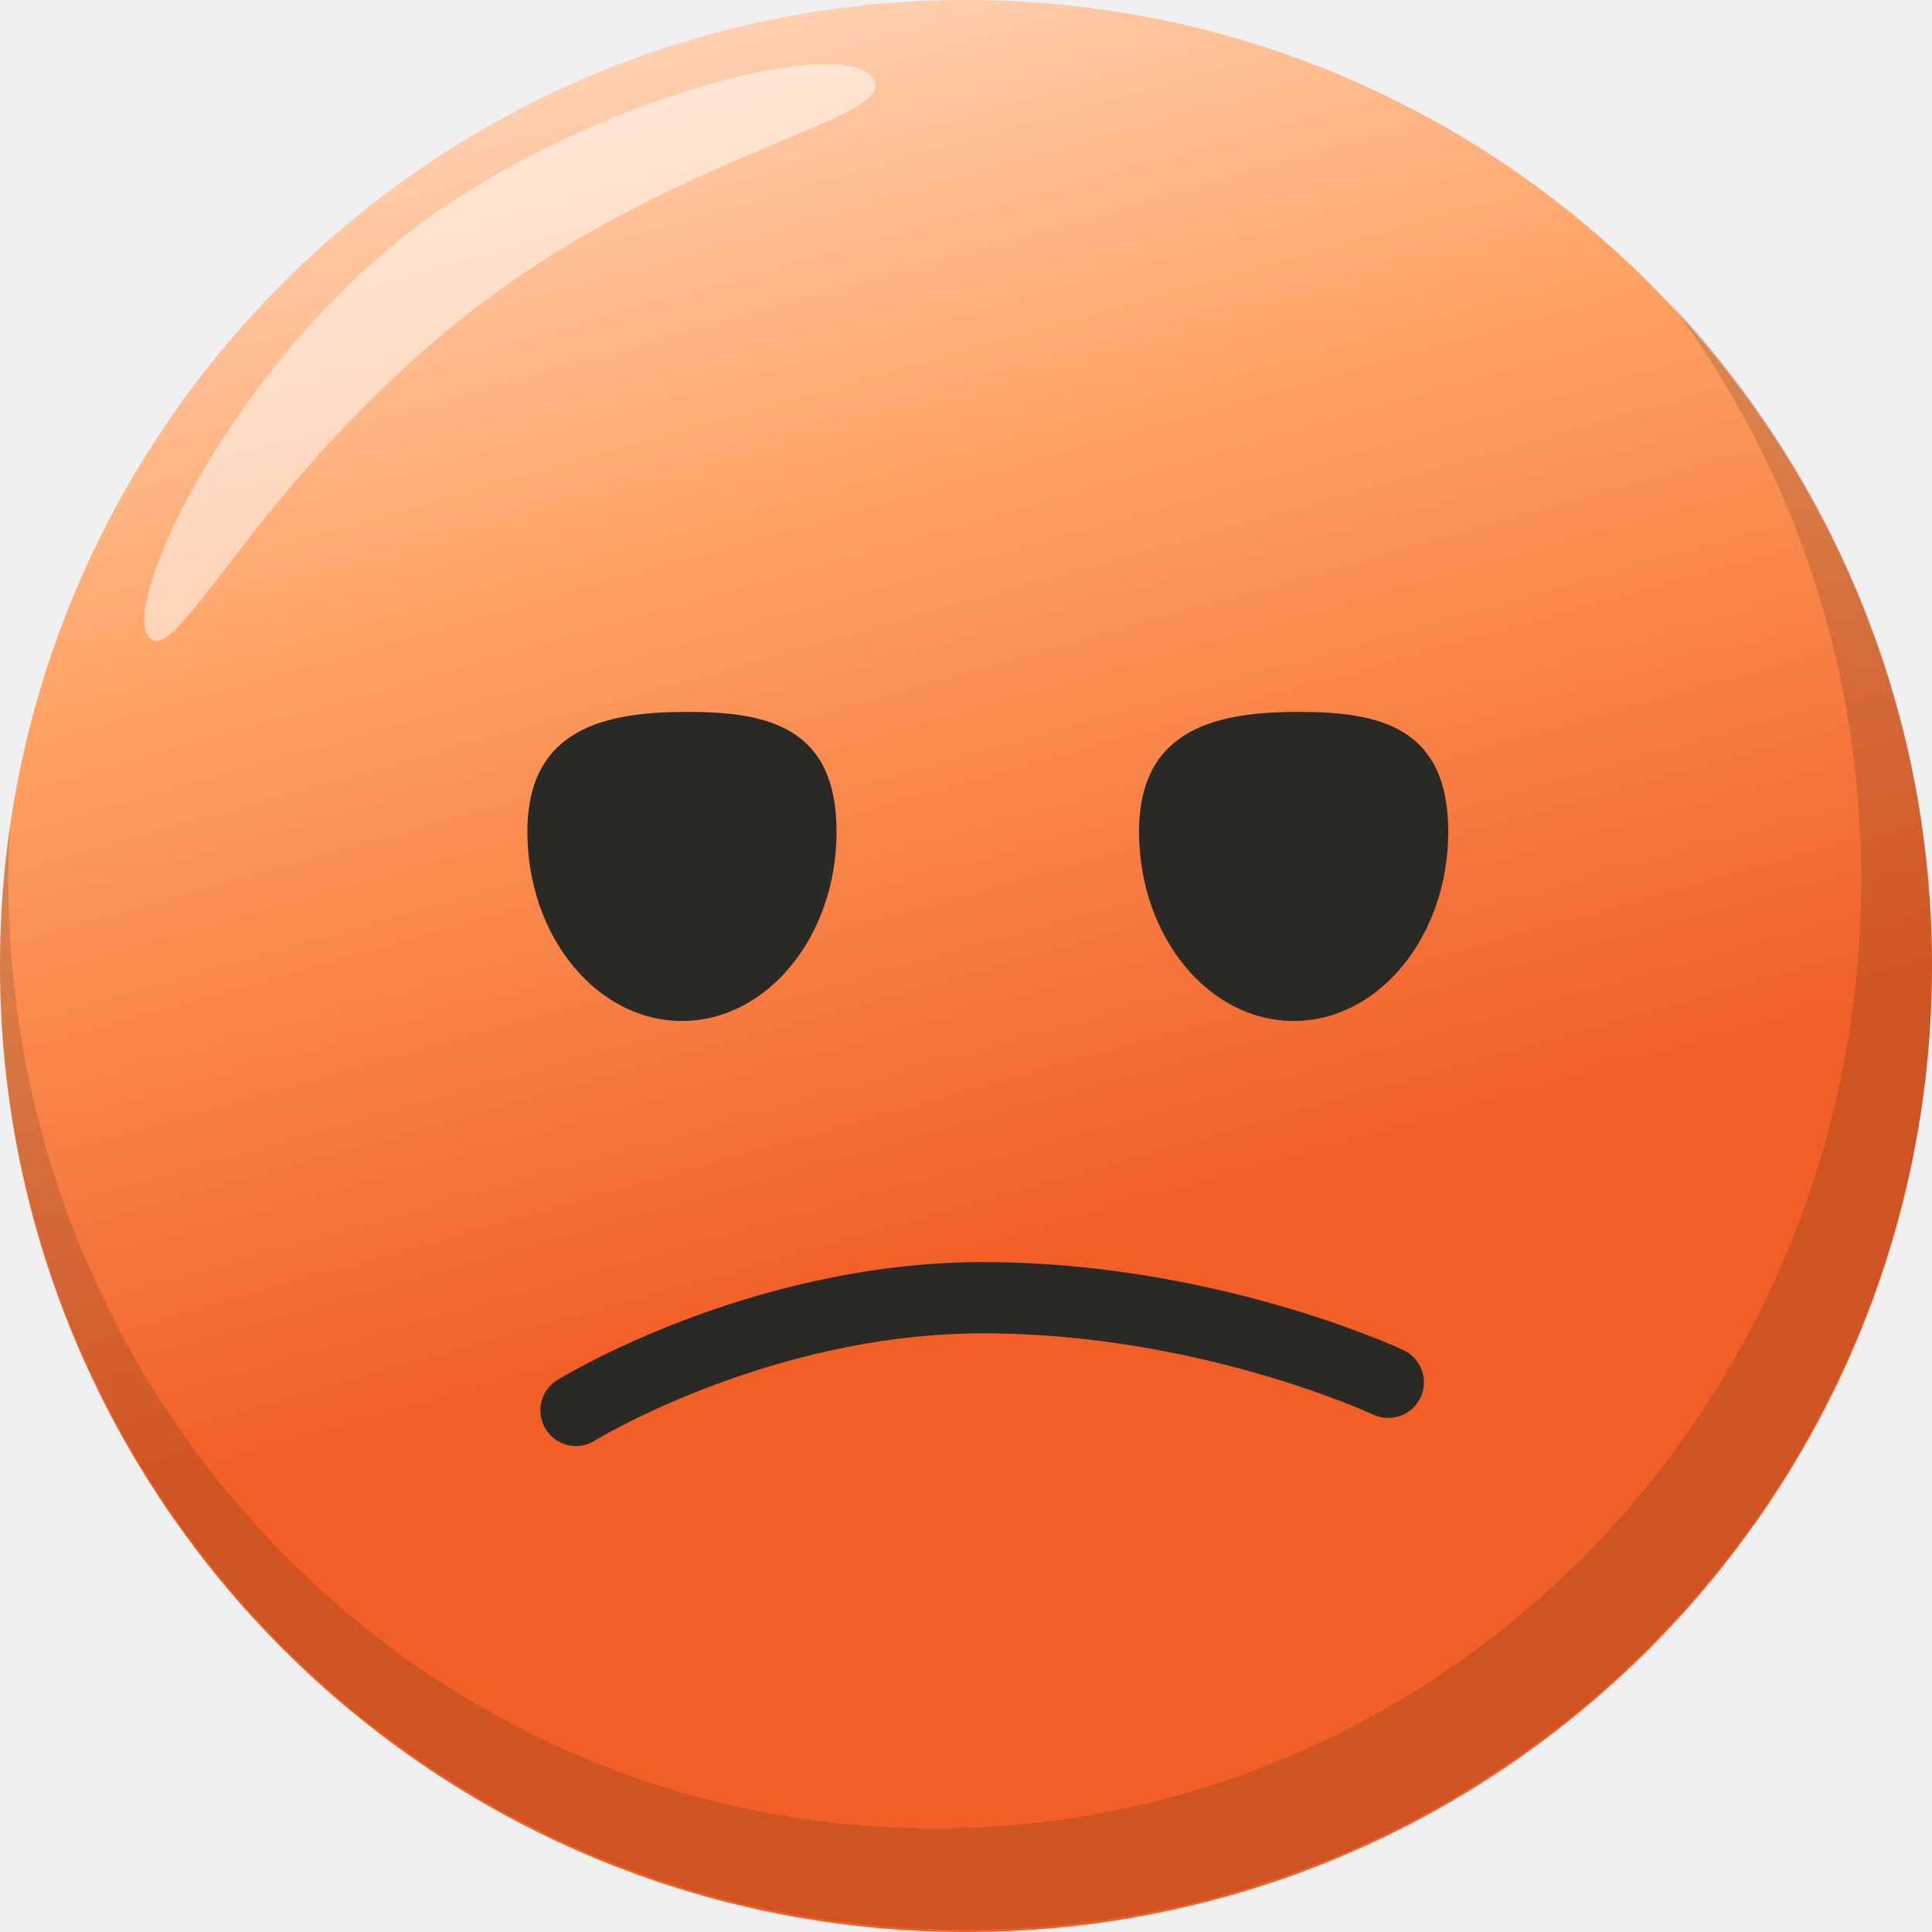
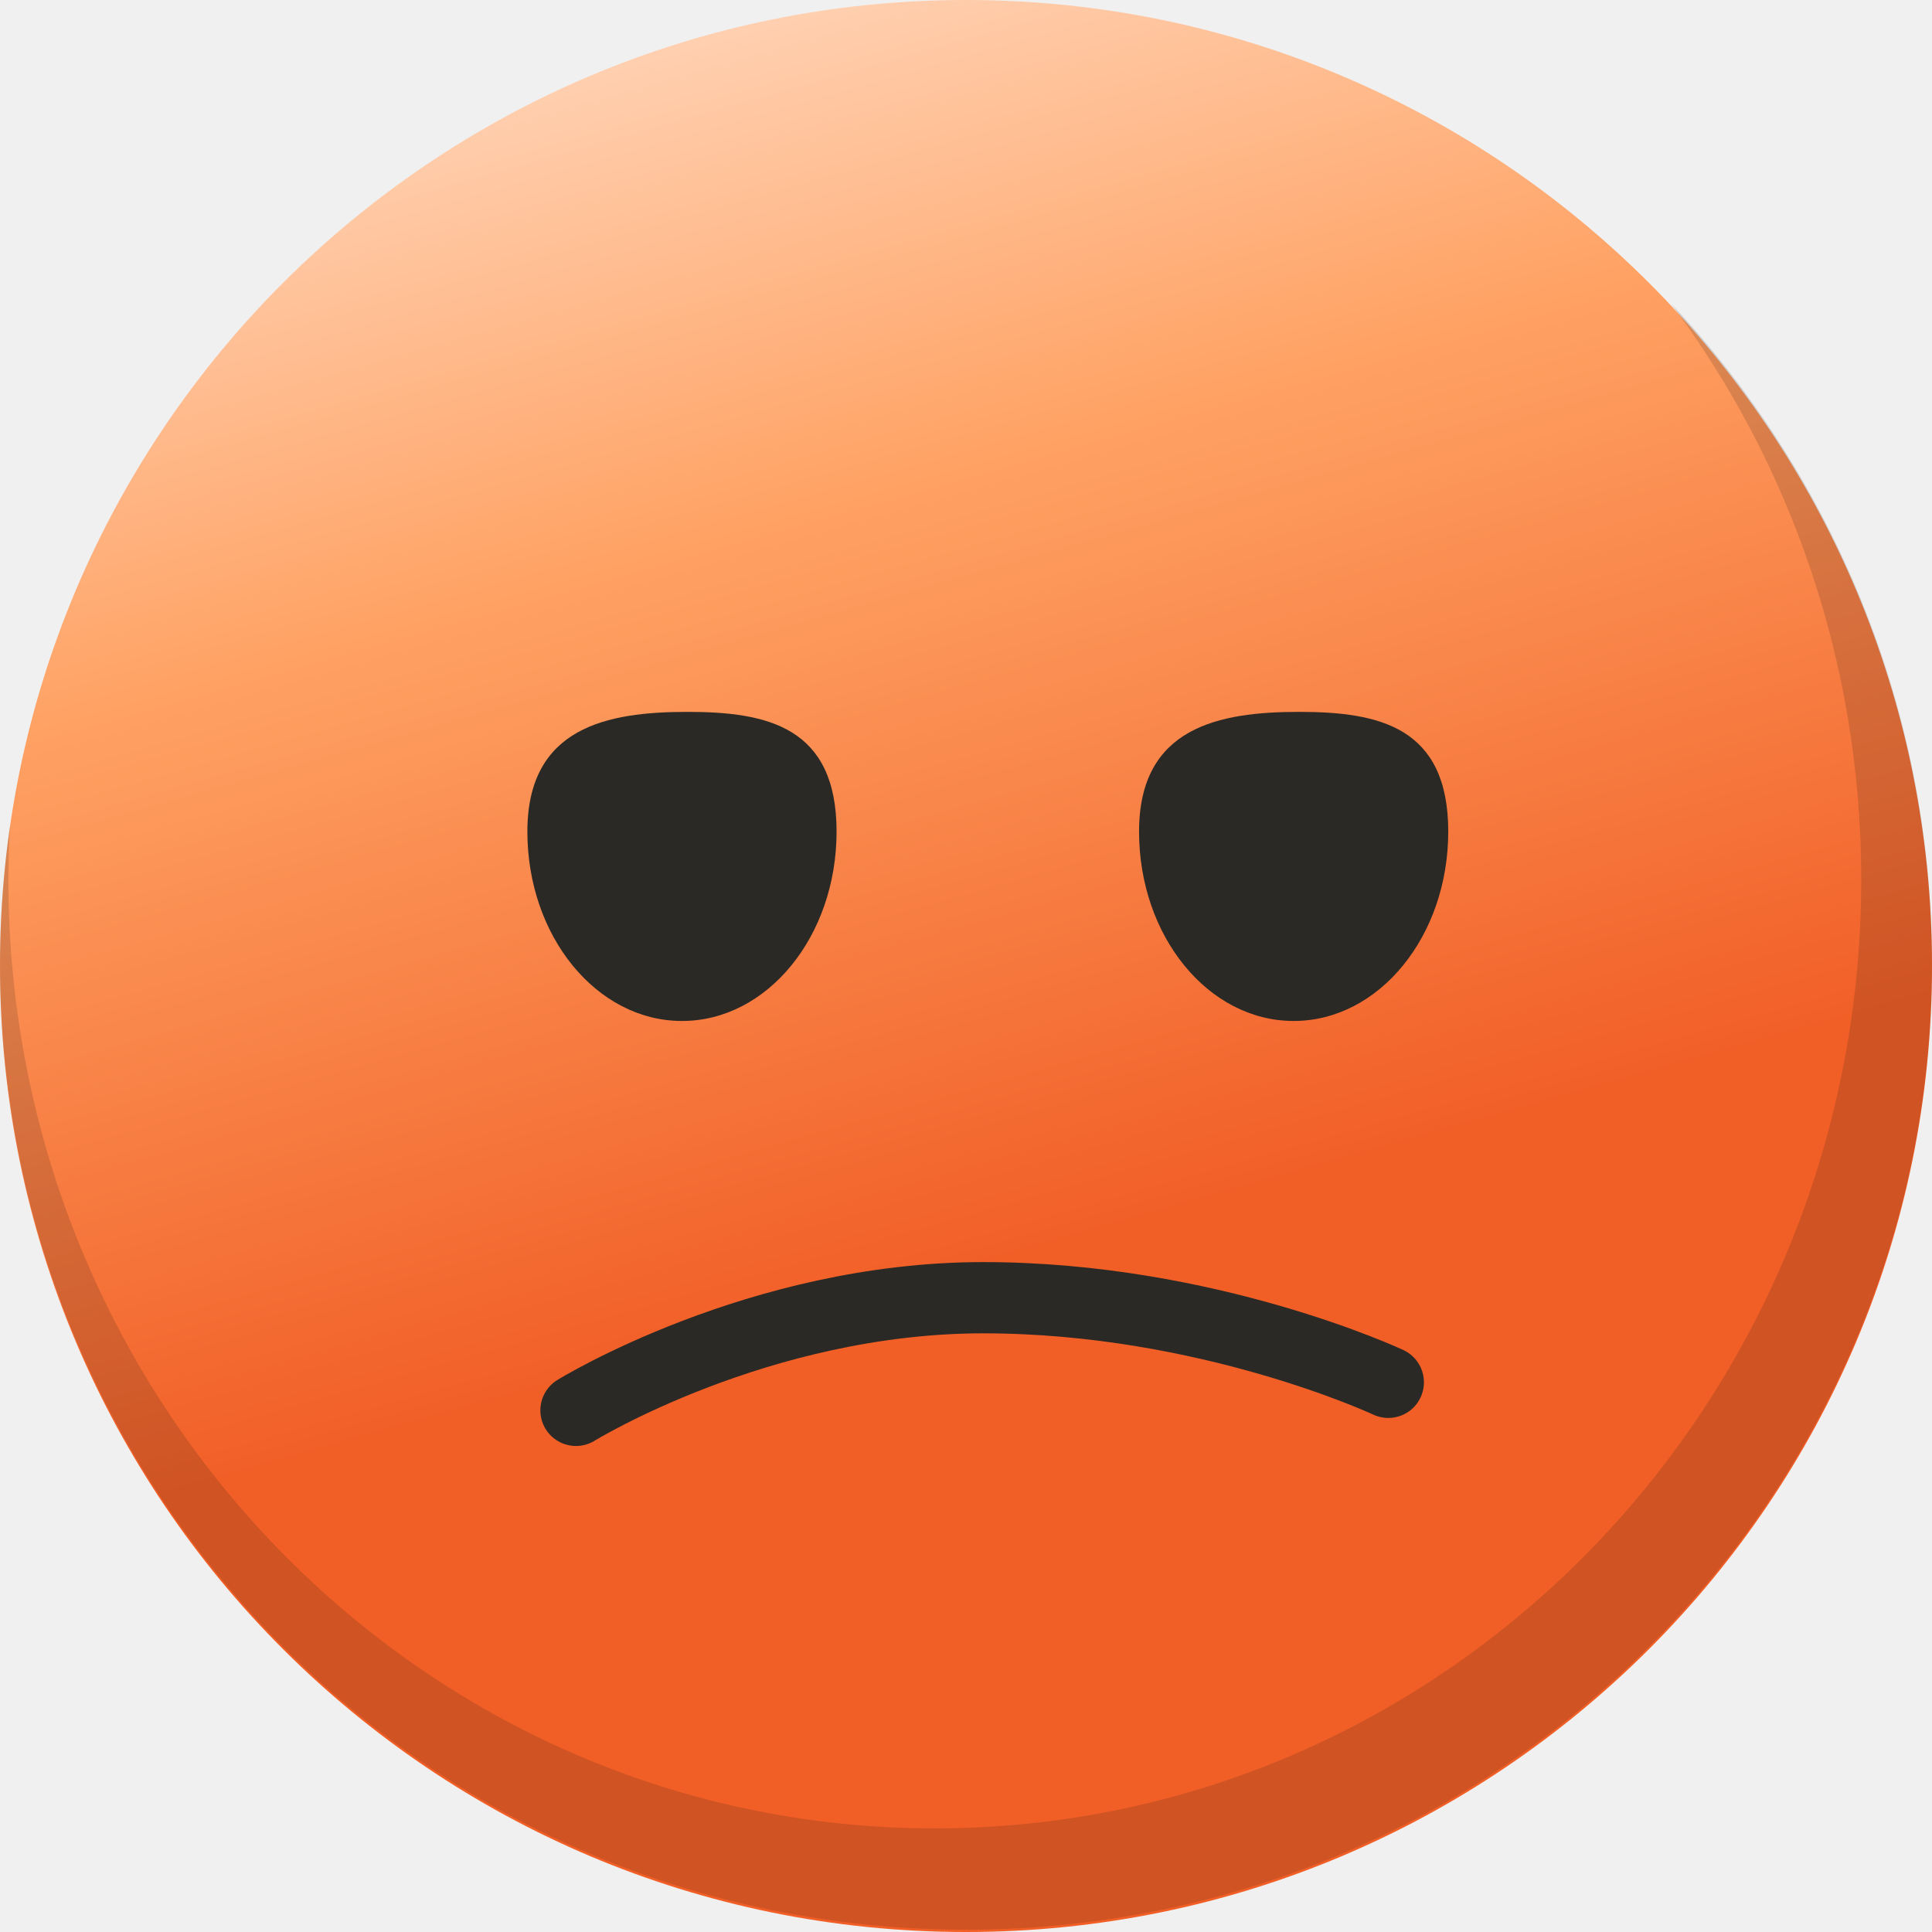
<svg xmlns="http://www.w3.org/2000/svg" xmlns:ns1="http://vectornator.io" style="fill-rule:evenodd;clip-rule:evenodd;stroke-linecap:round;stroke-linejoin:round;" xml:space="preserve" version="1.1" viewBox="0 0 512 512">
  <defs>
    <linearGradient y1="337.632" id="LinearGradient" x1="269.384" y2="-116.438" x2="140.633" gradientUnits="userSpaceOnUse" gradientTransform="matrix(1 0 0 1 0 0.986635)">
      <stop stop-color="#f15f27" offset="0.012" />
      <stop stop-color="#ffa264" offset="0.449" />
      <stop stop-color="#ffffff" offset="1" />
    </linearGradient>
  </defs>
  <g id="Layer 1" ns1:layerName="Layer 1">
-     <path d="M0+256C0+114.615+114.615+0+256+0C397.385+0+512+114.615+512+256C512+397.385+397.385+512+256+512C114.615+512+0+397.385+0+256Z" opacity="1" fill="url(#LinearGradient)" />
+     <path d="M0+256C0+114.615+114.615+0+256+0C397.385+0+512+114.615+512+256C512+397.385+397.385+512+256+512C114.615+512+0+397.385+0+256Z" fill-rule="evenodd" fill="url(#LinearGradient)" opacity="1" />
    <path stroke="#2a2925" stroke-width="18.88" d="M152.639+373.76C152.639+373.76+201.026+343.907+260.565+343.907C320.103+343.907+367.916+366.33+367.916+366.33" fill="none" stroke-linecap="round" opacity="1" stroke-linejoin="round" />
-     <path d="M139.761+220.389C139.761+192.676+160.956+188.654+182.194+188.654C203.432+188.654+221.699+192.676+221.699+220.389C221.699+248.102+203.357+270.568+180.73+270.568C158.104+270.568+139.761+248.102+139.761+220.389Z" opacity="1" fill="#2a2925" />
-     <path d="M301.863+220.389C301.863+192.676+323.057+188.654+344.295+188.654C365.534+188.654+383.801+192.676+383.801+220.389C383.801+248.102+365.458+270.568+342.832+270.568C320.205+270.568+301.863+248.102+301.863+220.389Z" opacity="1" fill="#2a2925" />
+     <path d="M139.761+220.389C139.761+192.676+160.956+188.654+182.194+188.654C203.432+188.654+221.699+192.676+221.699+220.389C221.699+248.102+203.357+270.568+180.73+270.568C158.104+270.568+139.761+248.102+139.761+220.389Z" fill-rule="evenodd" fill="#2a2925" opacity="1" />
+     <path d="M301.863+220.389C301.863+192.676+323.057+188.654+344.295+188.654C365.534+188.654+383.801+192.676+383.801+220.389C383.801+248.102+365.458+270.568+342.832+270.568C320.205+270.568+301.863+248.102+301.863+220.389Z" fill-rule="evenodd" fill="#2a2925" opacity="1" />
  </g>
  <g id="Layer 2" ns1:layerName="Layer 2">
-     <path d="M442.906+80.51C474.469+122.824+493.25+175.675+493.25+233.041C493.25+371.94+383.308+484.541+247.719+484.541C112.13+484.541+2.219+371.94+2.219+233.041C2.219+228.266+2.369+223.532+2.625+218.822C0.917+230.764+0+242.971+0+255.385C-1.01725e-05+396.77+114.615+511.385+256+511.385C397.385+511.385+512+396.77+512+255.385C512+187.752+485.745+126.276+442.906+80.51Z" opacity="0.146" fill="#0b0b0b" />
-     <path d="M39.582+169.022C31.866+161.305+57.961+103.383+103.891+65.158C146.916+29.351+219.622+8.887+230.787+20.052C241.953+31.218+178.524+39.631+122.885+84.066C67.245+128.5+47.299+176.738+39.582+169.022Z" opacity="0.505" fill="#ffffff" />
+     <path d="M442.906+80.51C474.469+122.824+493.25+175.675+493.25+233.041C493.25+371.94+383.308+484.541+247.719+484.541C112.13+484.541+2.219+371.94+2.219+233.041C2.219+228.266+2.369+223.532+2.625+218.822C0.917+230.764+0+242.971+0+255.385C-1.01725e-05+396.77+114.615+511.385+256+511.385C397.385+511.385+512+396.77+512+255.385C512+187.752+485.745+126.276+442.906+80.51Z" fill-rule="evenodd" fill="#0b0b0b" opacity="0.146" />
  </g>
</svg>
